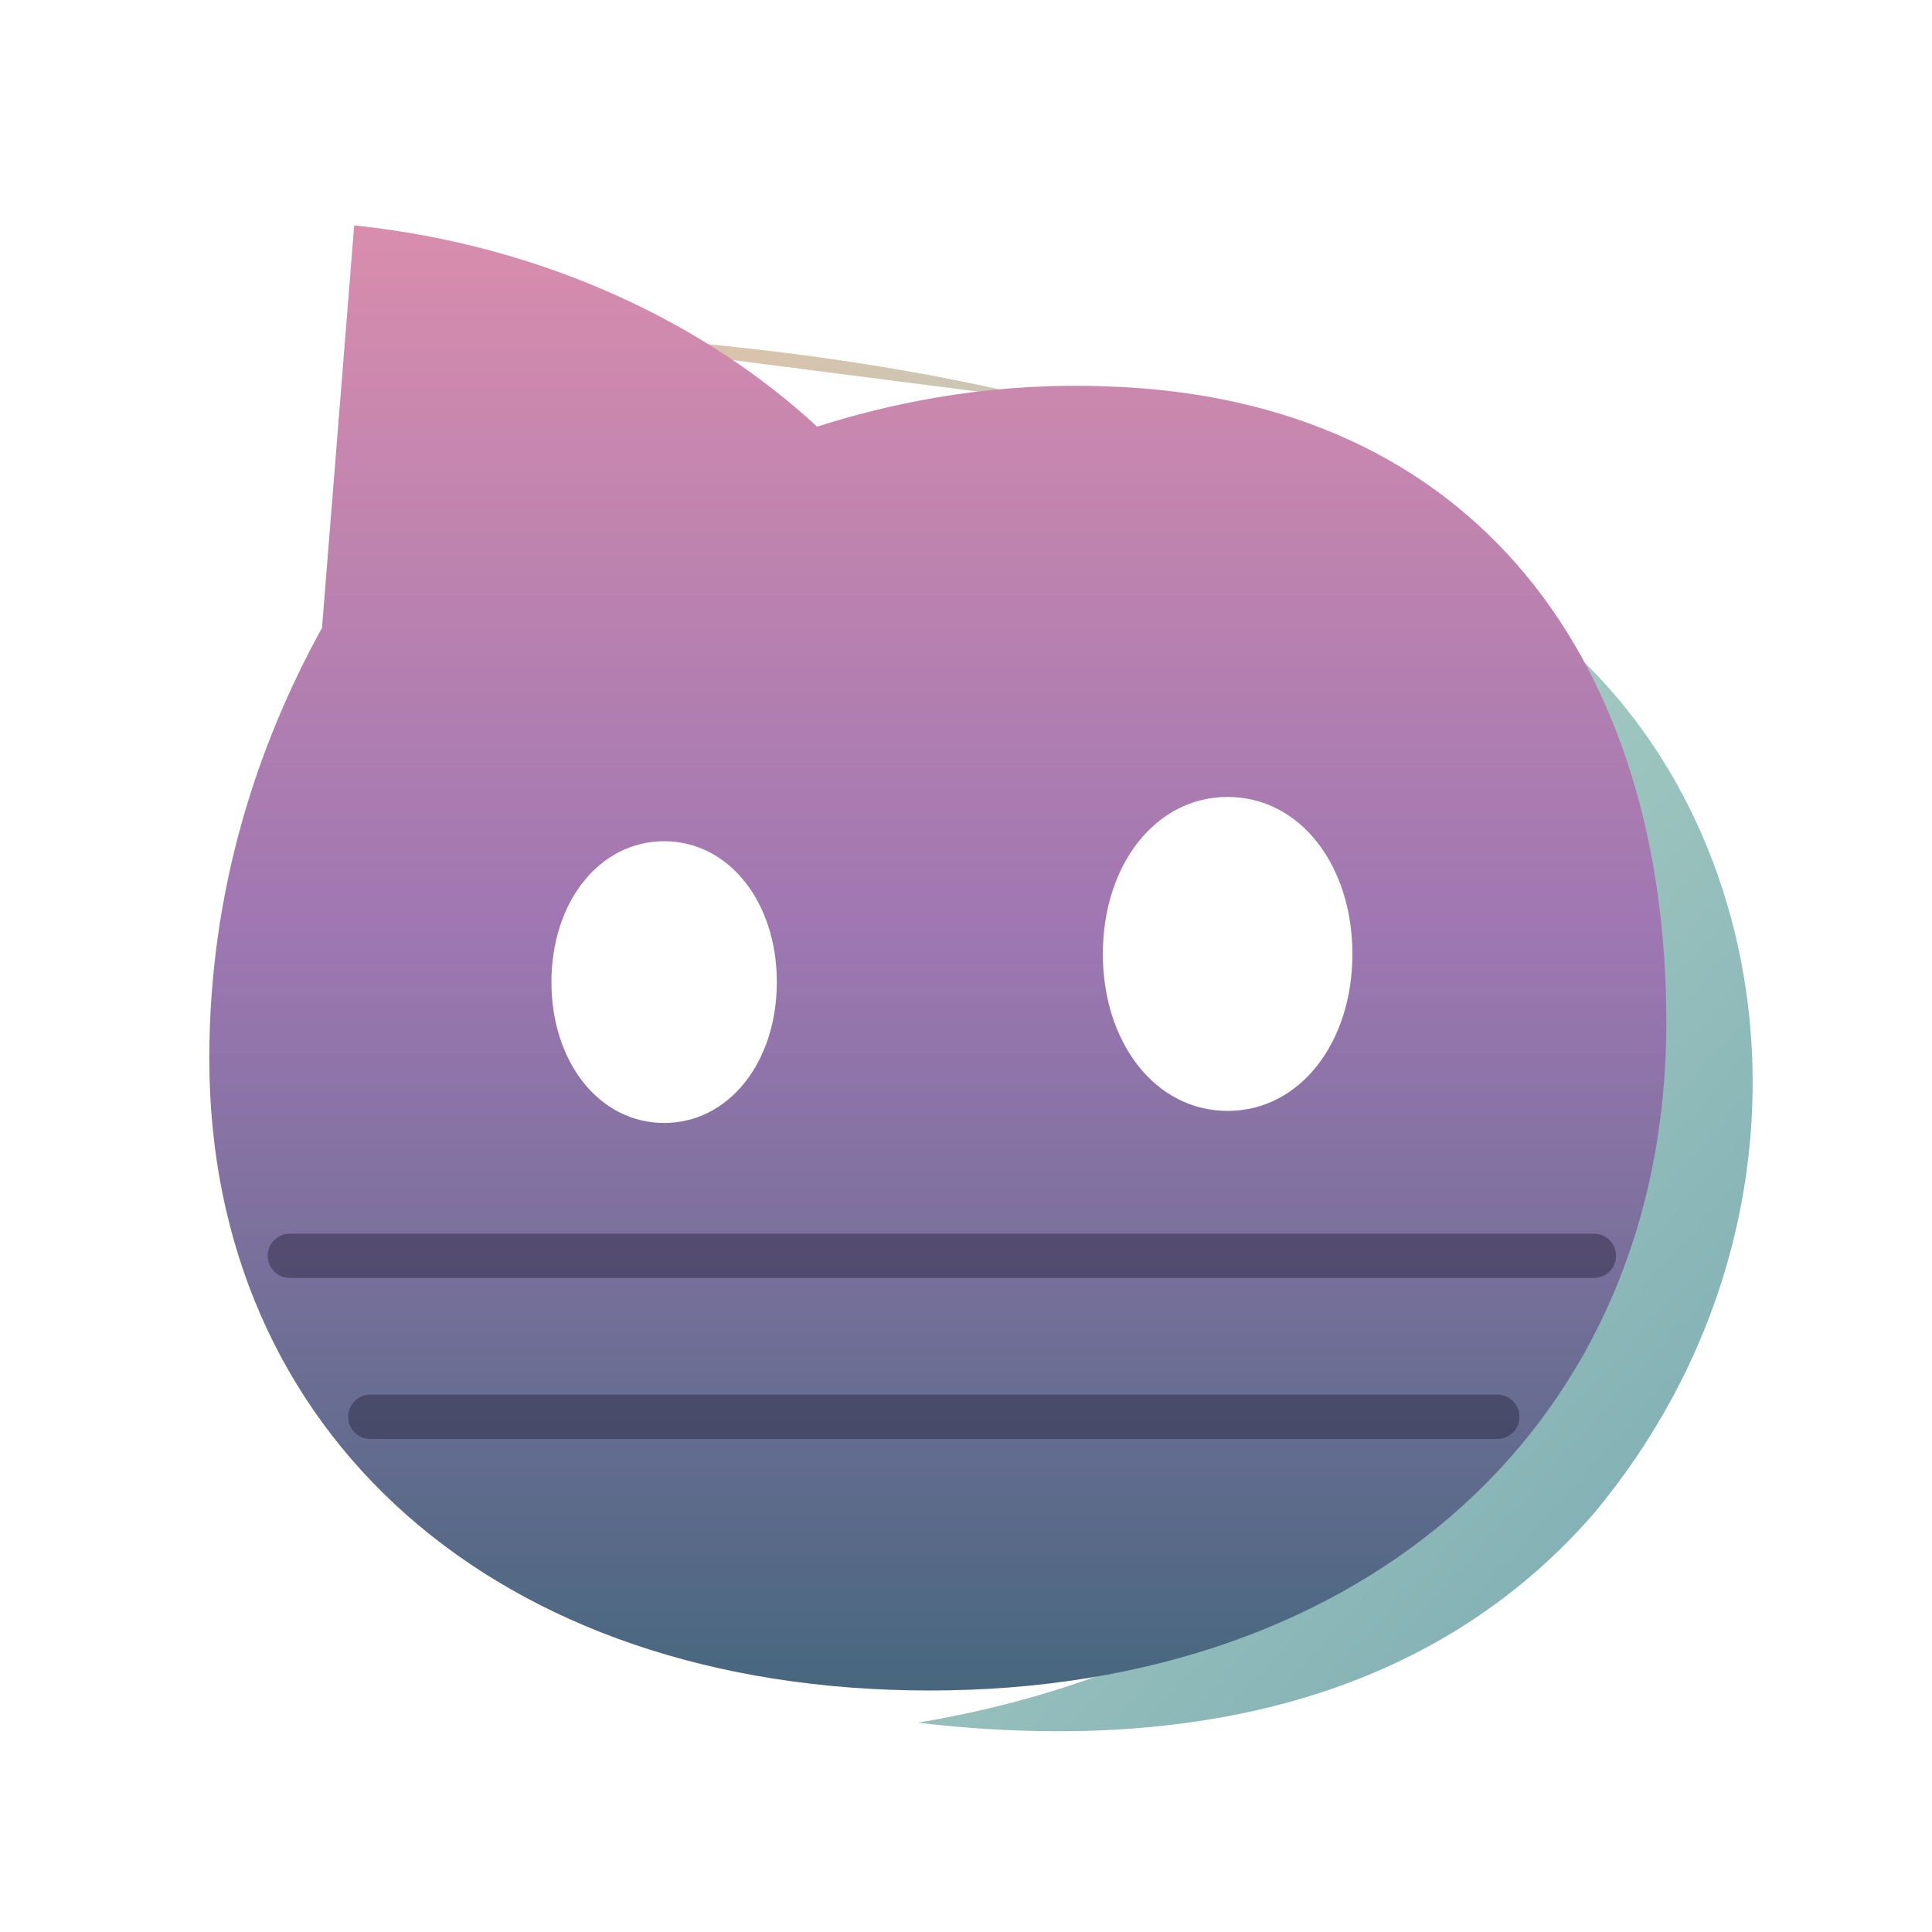
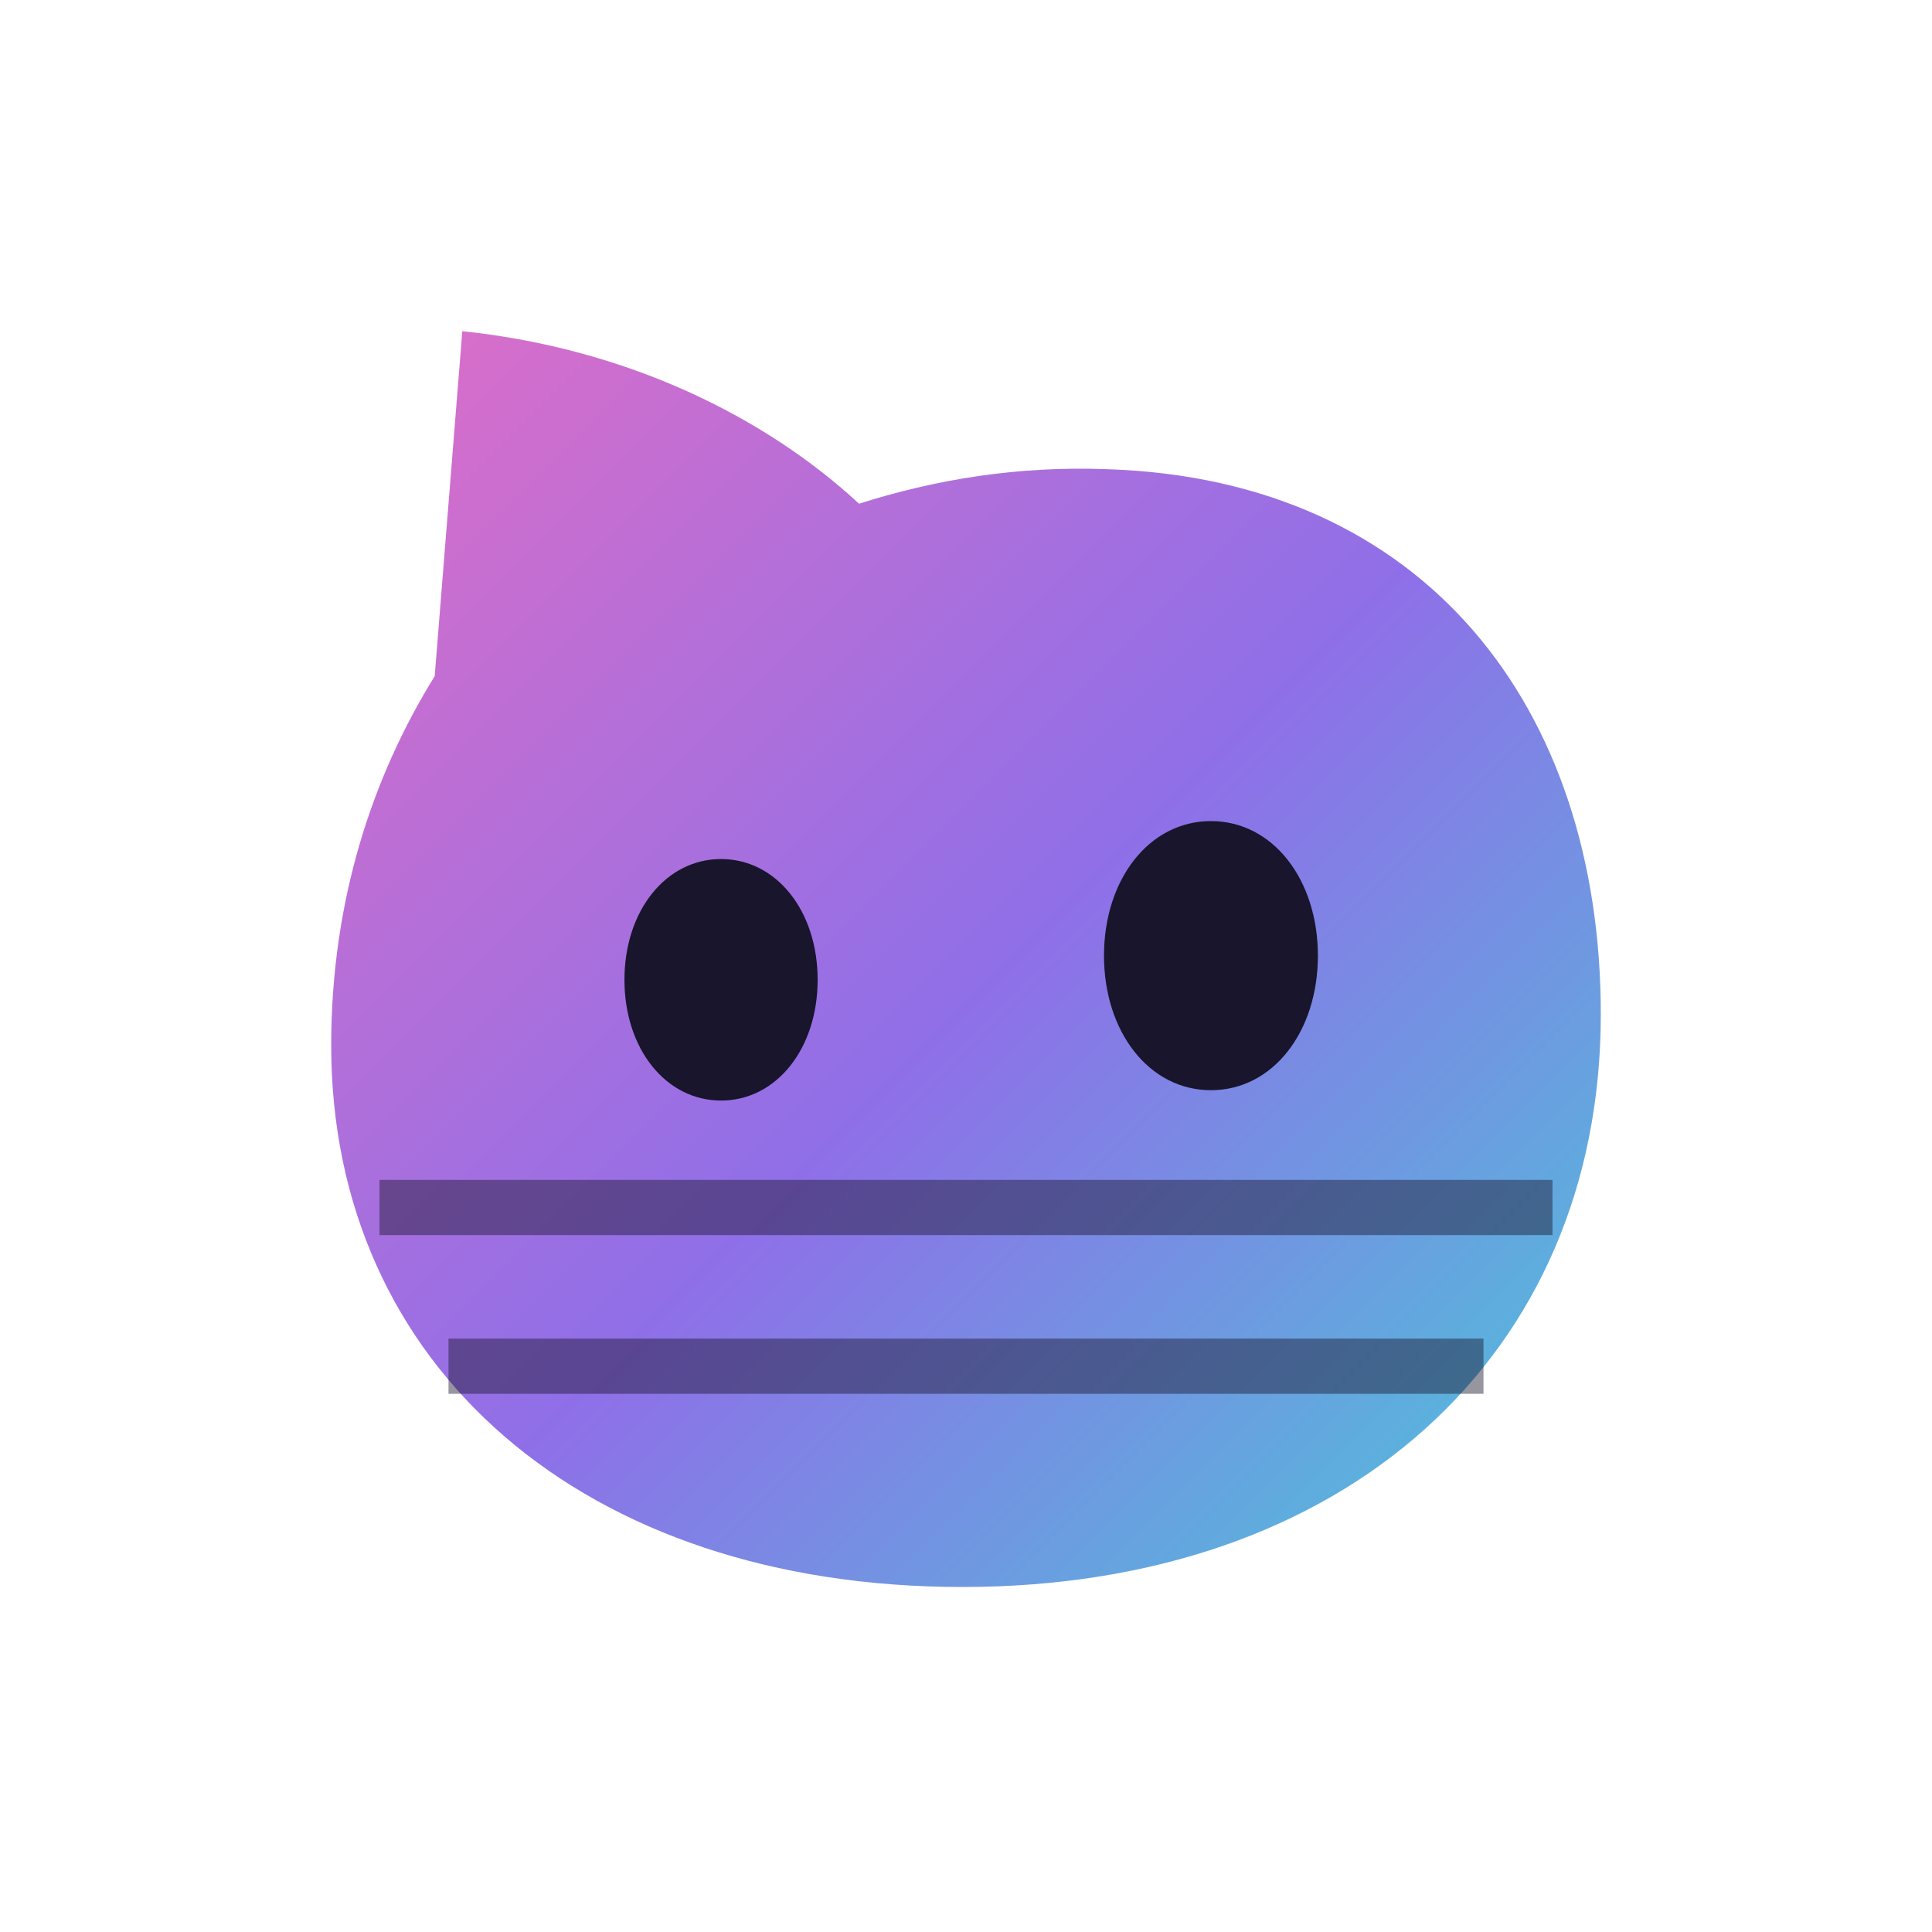
- <svg xmlns="http://www.w3.org/2000/svg" width="256" height="256" viewBox="0 0 24 24">
+ <svg xmlns="http://www.w3.org/2000/svg" width="256" height="256" viewBox="-2 -2 28 28">
  <defs>
-     <linearGradient id="horizon" x1="0" y1="0" x2="0" y2="1">
-       <stop stop-color="#d88dad" />
-       <stop offset=".48" stop-color="#9f77b2" />
-       <stop offset="1" stop-color="#48677f" />
-     </linearGradient>
-     <linearGradient id="echo" x1="0" y1="0" x2="1" y2="1">
-       <stop stop-color="#e8bfa5" />
-       <stop offset=".45" stop-color="#aacfc4" />
-       <stop offset="1" stop-color="#78a8b1" />
+     <linearGradient id="vw" x1="0" y1="0" x2="1" y2="1">
+       <stop offset="0" stop-color="#df6ec7" />
+       <stop offset="0.52" stop-color="#8f6fe8" />
+       <stop offset="1" stop-color="#48c9d9" />
    </linearGradient>
  </defs>
-   <path d="M6.2 4.1C11.2 4.3 15.8 5.2 19.2 7.8C22.2 10.2 22.8 15.2 19.8 18.8C17.8 21.1 14.8 21.8 11.4 21.4C16.2 20.6 19.6 17.4 19.8 12.8C20.0 8.5 17.4 5.5 13.2 5.0Z" fill="url(#echo)" />
-   <path d="M4.4 2.8C6.8 3.05 8.8 4.05 10.15 5.3C11.25 4.95 12.45 4.75 13.75 4.8C18.35 4.95 20.7 8.25 20.7 12.7C20.7 17.65 17.0 21 11.55 21C6.15 21 2.6 17.8 2.6 13.15C2.6 11.05 3.2 9.25 4.0 7.8L4.4 2.8ZM8.25 10.45C7.45 10.45 6.85 11.2 6.85 12.2C6.85 13.2 7.45 13.95 8.25 13.95C9.05 13.95 9.65 13.2 9.65 12.2C9.65 11.2 9.05 10.45 8.25 10.45ZM15.25 9.9C14.35 9.9 13.7 10.75 13.7 11.85C13.7 12.95 14.35 13.8 15.25 13.8C16.15 13.8 16.8 12.95 16.8 11.85C16.8 10.75 16.15 9.9 15.25 9.9Z" fill="url(#horizon)" fill-rule="evenodd" />
-   <path d="M3.6 15.6H19.8M4.6 17.6H18.6" stroke="#23213a" stroke-width=".55" opacity=".45" stroke-linecap="round" />
+   <path d="M4.7 2.8C7.1 3.05 9.1 4.05 10.45 5.3C11.55 4.95 12.75 4.75 14.05 4.8C18.65 4.95 21.2 8.25 21.2 12.7C21.2 17.65 17.5 21 11.95 21C6.45 21 2.8 17.8 2.8 13.15C2.8 11.05 3.4 9.25 4.3 7.8L4.7 2.8Z" fill="url(#vw)" />
+   <path d="M3.5 15.5H20.5M4.5 17.8H19.5" stroke="#18152c" stroke-width=".8" opacity=".45" />
+   <g fill="#18152c">
+     <path d="M8.45 10.45C7.65 10.45 7.05 11.2 7.05 12.2C7.05 13.2 7.65 13.95 8.45 13.95C9.25 13.95 9.85 13.2 9.85 12.2C9.85 11.2 9.25 10.45 8.45 10.45Z" />
+     <path d="M15.55 9.9C14.65 9.9 14 10.75 14 11.85C14 12.95 14.65 13.8 15.55 13.8C16.45 13.8 17.1 12.95 17.1 11.85C17.1 10.75 16.45 9.9 15.55 9.9Z" />
+   </g>
</svg>
